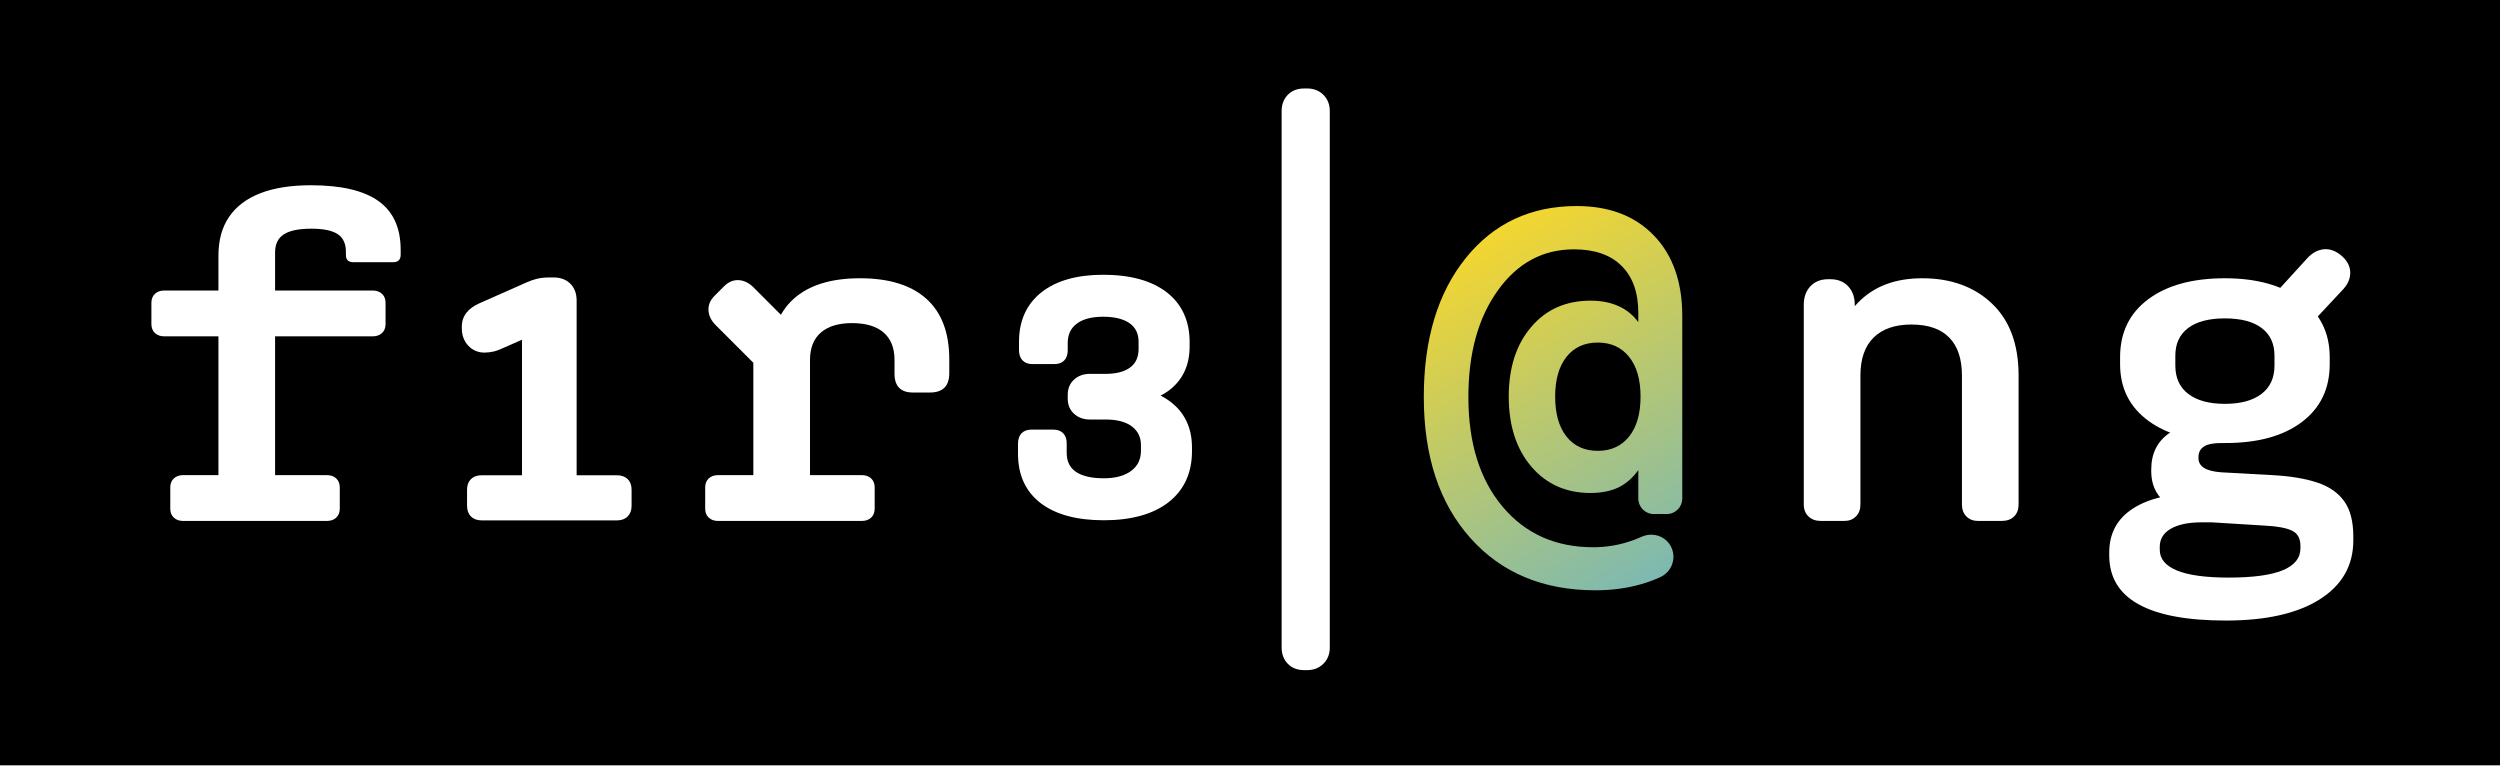
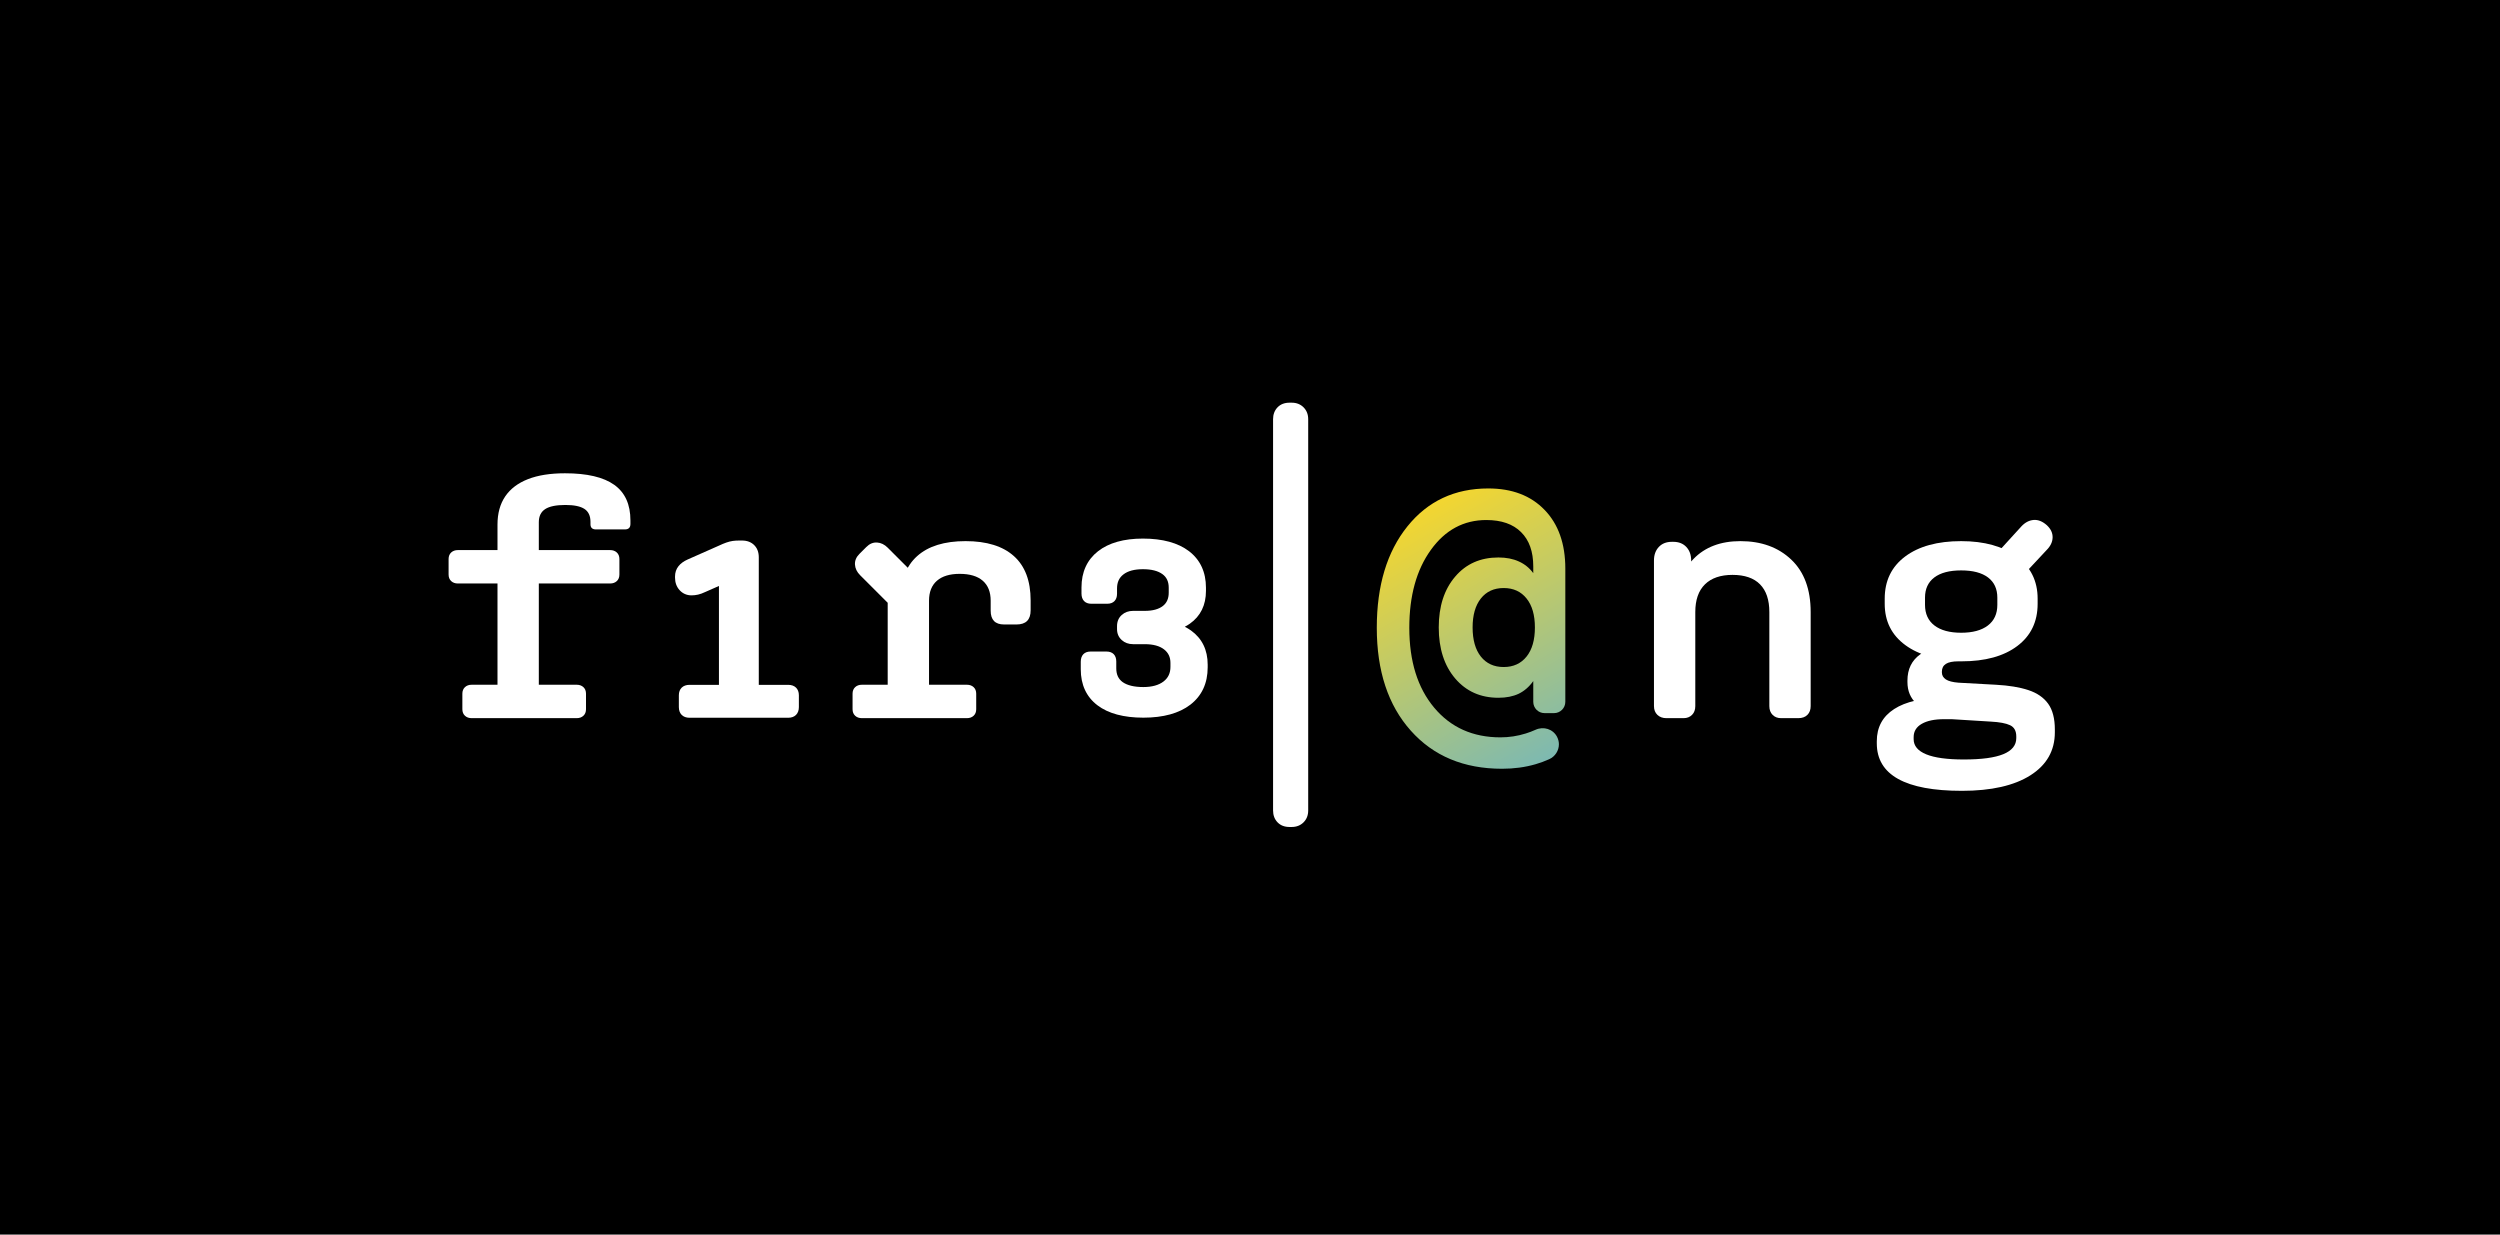
- <svg xmlns="http://www.w3.org/2000/svg" version="1.1" viewBox="0 0 529.53 162.097">
+ <svg xmlns="http://www.w3.org/2000/svg" version="1.1" viewBox="-98.184 -98.184 725.899 358.466">
+   <rect x="-98.184" y="-98.184" width="725.899" height="358.466" fill="#000000" />
  <defs>
    <linearGradient id="f1r3lang-gradient" x1="312.854" y1="50.855" x2="353.482" y2="121.225" gradientUnits="userSpaceOnUse">
      <stop offset="0" stop-color="#f3d630" />
      <stop offset="1" stop-color="#7db9b1" />
    </linearGradient>
  </defs>
-   <rect width="529.53" height="162.097" fill="#000000" />
  <path fill="url(#f1r3lang-gradient)" d="M350.311,49.882c-3.998-4.16-9.454-6.24-16.356-6.24-9.752,0-17.585,3.674-23.501,11.035-5.916,7.361-8.874,17.167-8.874,29.417,0,12.534,3.282,22.502,9.873,29.876,6.578,7.375,15.411,11.062,26.499,11.062,3.444,0,6.686-.432,9.711-1.31,1.364-.392,2.688-.878,3.971-1.459,1.769-.797,2.823-2.526,2.823-4.336,0-.729-.176-1.472-.54-2.175-1.175-2.256-3.917-3.106-6.24-2.039-.932.419-1.877.783-2.85,1.08-2.364.743-4.822,1.121-7.347,1.121-8.009,0-14.425-2.877-19.233-8.617-4.822-5.754-7.226-13.479-7.226-23.204,0-9.265,2.08-16.802,6.253-22.596,4.16-5.794,9.535-8.685,16.113-8.685,4.376,0,7.739,1.162,10.089,3.512,2.364,2.337,3.539,5.659,3.539,9.968v1.945c-1.08-1.486-2.472-2.62-4.173-3.39-1.715-.783-3.687-1.162-5.943-1.162-5.213,0-9.414,1.85-12.574,5.578-3.174,3.714-4.754,8.631-4.754,14.735,0,6.145,1.594,11.089,4.768,14.817,3.187,3.741,7.375,5.605,12.561,5.605,2.283,0,4.241-.392,5.875-1.162,1.621-.783,3.039-1.999,4.241-3.687v6.037c0,1.796,1.459,3.269,3.269,3.269h2.769c1.81,0,3.269-1.472,3.269-3.269v-38.696c0-7.185-1.999-12.872-6.01-17.032ZM345.07,92.454c-1.621,2.026-3.836,3.039-6.645,3.039s-5.024-1.013-6.632-3.039c-1.594-2.026-2.391-4.849-2.391-8.455,0-3.579.797-6.375,2.391-8.401,1.607-2.026,3.809-3.039,6.632-3.039s5.024,1.013,6.645,3.039c1.621,2.026,2.418,4.822,2.418,8.401,0,3.606-.797,6.429-2.418,8.455Z" />
  <path fill="#ffffff" d="M69.268,110.339h-30.5c-.8,0-1.45-.233-1.95-.7-.5-.465-.75-1.1-.75-1.9v-4.5c0-.8.25-1.433.75-1.9.5-.466,1.15-.7,1.95-.7h7.5v-29.4h-11.5c-.8,0-1.45-.233-1.95-.7-.5-.466-.75-1.1-.75-1.9v-4.5c0-.8.25-1.433.75-1.9.5-.465,1.15-.7,1.95-.7h11.5v-7.4c0-3.266.75-6,2.25-8.2,1.5-2.2,3.7-3.866,6.6-5,2.9-1.133,6.483-1.7,10.75-1.7,6.4,0,11.166,1.117,14.3,3.35,3.133,2.234,4.7,5.685,4.7,10.35v1c0,1.067-.534,1.6-1.6,1.6h-8.4c-1.067,0-1.6-.5-1.6-1.5v-.7c0-1.733-.585-2.983-1.75-3.75-1.167-.766-3.018-1.15-5.55-1.15-2.668,0-4.617.4-5.851,1.2-1.234.8-1.85,2.067-1.85,3.8v8.1h20.7c.8,0,1.449.234,1.949.7.5.467.75,1.1.75,1.9v4.5c0,.8-.25,1.435-.75,1.9-.5.467-1.149.7-1.949.7h-20.7v29.4h11c.8,0,1.45.234,1.95.7.5.467.75,1.1.75,1.9v4.5c0,.8-.25,1.435-.75,1.9-.5.467-1.15.7-1.95.7Z" />
  <path fill="#ffffff" d="M152.066,110.339c-.8,0-1.45-.233-1.95-.7-.5-.465-.75-1.1-.75-1.9v-4.5c0-.8.25-1.433.75-1.9.5-.466,1.15-.7,1.95-.7h7.5v-30.7l4.2,11.1-12.2-12.2c-.935-.933-1.435-1.966-1.5-3.1-.067-1.133.365-2.166,1.3-3.1l2-2c.933-.933,1.966-1.365,3.101-1.3,1.133.067,2.165.567,3.1,1.5l9.1,9.1-5.399,6.2c0-5.666,1.615-9.95,4.85-12.85,3.233-2.9,7.916-4.35,14.05-4.35s10.816,1.45,14.051,4.35c3.232,2.9,4.85,7.184,4.85,12.85v2.9c0,2.734-1.367,4.1-4.1,4.1h-3.601c-2.6,0-3.899-1.333-3.899-4v-2.9c0-2.533-.768-4.465-2.301-5.8-1.534-1.333-3.767-2-6.699-2-2.867,0-5.067.667-6.601,2-1.534,1.334-2.3,3.267-2.3,5.8v24.4h11c.8,0,1.45.234,1.95.7.5.467.75,1.1.75,1.9v4.5c0,.8-.25,1.435-.75,1.9-.5.467-1.15.7-1.95.7h-30.5Z" />
  <path fill="#ffffff" d="M281.664,137.139c0,1.4-.449,2.55-1.35,3.45s-2.05,1.35-3.45,1.35h-.6c-1.468,0-2.635-.449-3.5-1.35-.867-.9-1.3-2.05-1.3-3.45V23.539c0-1.4.433-2.55,1.3-3.45.865-.9,2.032-1.35,3.5-1.35h.6c1.4,0,2.55.45,3.45,1.35s1.35,2.05,1.35,3.45v113.6Z" />
  <path fill="#ffffff" d="M385.662,110.339c-1.066,0-1.934-.315-2.6-.95-.667-.633-1-1.482-1-2.55v-42.3c0-1.6.466-2.9,1.4-3.9.933-1,2.199-1.5,3.8-1.5h.399c1.601,0,2.866.5,3.801,1.5.933,1,1.399,2.3,1.399,3.9v13.7l-4.3.5c0-6.333,1.666-11.215,5-14.65,3.333-3.433,7.865-5.15,13.6-5.15,6.066,0,10.983,1.784,14.75,5.35,3.766,3.567,5.65,8.65,5.65,15.25v27.3c0,1.067-.317,1.917-.95,2.55-.634.635-1.517.95-2.649.95h-5c-1,0-1.817-.315-2.45-.95-.635-.633-.95-1.482-.95-2.55v-27.3c0-3.533-.9-6.216-2.7-8.05-1.8-1.833-4.467-2.75-8-2.75-3.467,0-6.134.917-8,2.75-1.867,1.834-2.8,4.517-2.8,8.05v27.3c0,1.067-.317,1.917-.95,2.55-.634.635-1.45.95-2.45.95h-5Z" />
  <path fill="#ffffff" d="M471.462,131.439c-8.2,0-14.367-1.149-18.5-3.449-4.135-2.301-6.2-5.75-6.2-10.351v-.6c0-4.067,1.683-7.183,5.05-9.35,3.365-2.166,8.183-3.25,14.45-3.25h4l.399,6.2h-4.399c-2.734,0-4.885.45-6.45,1.351-1.567.899-2.35,2.183-2.35,3.85v.6c0,1.934,1.215,3.4,3.649,4.4,2.433,1,6.083,1.5,10.95,1.5,5.133,0,8.95-.518,11.45-1.55,2.5-1.034,3.75-2.585,3.75-4.65v-.5c0-1.6-.601-2.685-1.8-3.25-1.2-.567-3.067-.917-5.601-1.05l-17.8-1.1,4-1c-3.4-.465-5.984-1.5-7.75-3.1-1.768-1.6-2.65-3.7-2.65-6.3v-.4c0-3.333,1.25-5.883,3.75-7.65,2.5-1.766,6.083-2.65,10.75-2.65l1.301,4.4c-6.935,0-12.4-1.466-16.4-4.4-4-2.933-6-6.933-6-12v-1.5c0-5.2,1.982-9.283,5.95-12.25,3.966-2.965,9.383-4.45,16.25-4.45,6.732,0,12.115,1.5,16.149,4.5,4.033,3,6.051,7.067,6.051,12.2v1.5c0,5.2-1.968,9.285-5.9,12.25-3.935,2.967-9.334,4.45-16.2,4.45h-.899c-1.668,0-2.885.25-3.65.75-.768.5-1.15,1.25-1.15,2.25v.2c0,.867.383,1.55,1.15,2.05.766.5,1.982.817,3.65.95l10.899.6c3.733.2,6.866.717,9.4,1.55,2.532.834,4.45,2.15,5.75,3.95,1.3,1.8,1.95,4.3,1.95,7.5v.8c0,5.333-2.367,9.5-7.101,12.5-4.734,3-11.367,4.5-19.899,4.5ZM471.262,85.539c3.333,0,5.915-.7,7.75-2.1,1.833-1.4,2.75-3.4,2.75-6v-2.1c0-2.533-.9-4.483-2.7-5.85-1.8-1.366-4.4-2.05-7.8-2.05s-6,.684-7.8,2.05c-1.801,1.367-2.7,3.317-2.7,5.85v2.1c0,2.6.915,4.6,2.75,6,1.833,1.4,4.415,2.1,7.75,2.1ZM496.161,54.339c1.133,1.067,1.684,2.25,1.65,3.55-.034,1.3-.617,2.518-1.75,3.65l-8.4,9-7.199-6.8,8.3-9.1c1.065-1.133,2.25-1.75,3.55-1.85,1.3-.1,2.583.417,3.85,1.55Z" />
  <path fill="#ffffff" d="M133.777,103.686v3.449c0,1.91-1.18,3.09-3.09,3.09h-28.67c-1.91,0-3.09-1.18-3.09-3.09v-3.449c0-1.86,1.18-3.02,3.09-3.02h8.55v-28.71l-3.9,1.72c-.82.39-1.53.65-2.16.79-.63.14-1.27.22-1.9.22-1.38,0-2.58-.53-3.47-1.52-.88-.97-1.32-2.2-1.32-3.64v-.3c0-1.17.34-2.18,1.01-3.02.61-.77,1.51-1.43,2.68-1.95l8.97-3.97c.87-.41,1.62-.72,2.22-.93.64-.23,1.27-.38,1.86-.47.57-.08,1.18-.12,1.83-.12h.89c1.46,0,2.65.45,3.53,1.33.88.88,1.33,2.07,1.33,3.53v37.04h8.55c1.91,0,3.09,1.16,3.09,3.02Z" />
  <path fill="#ffffff" d="M252.477,94.798v.78c0,4.63-1.7,8.28-5.03,10.85-3.25,2.5-7.84,3.77-13.65,3.77-5.7,0-10.19-1.21-13.32-3.59-3.22-2.45-4.85-5.97-4.85-10.46v-2.2c0-1.85,1.05-2.95,2.81-2.95h4.69c1.76,0,2.81,1.07,2.81,2.87v2c0,1.8.61,3.1,1.85,4,1.33.95,3.36,1.44,6.01,1.44,2.51,0,4.48-.55,5.88-1.63,1.34-1.04,1.99-2.43,1.99-4.24v-1.14c0-1.67-.61-2.95-1.85-3.92-1.3-1.01-3.18-1.52-5.59-1.52h-3.41c-1.3,0-2.41-.4-3.29-1.19-.91-.82-1.37-1.89-1.37-3.19v-.85c0-1.34.46-2.44,1.37-3.25.88-.79,1.99-1.19,3.29-1.19h3.41c2.27,0,4.03-.48,5.24-1.42,1.14-.89,1.7-2.16,1.7-3.88v-1.43c0-1.75-.6-3.04-1.82-3.93-1.31-.96-3.22-1.44-5.69-1.44-2.45,0-4.36.51-5.66,1.53-1.24.96-1.84,2.29-1.84,4.06v1.56c0,1.8-1.05,2.88-2.81,2.88h-4.7c-1.76,0-2.81-1.1-2.81-2.95v-1.78c0-4.48,1.62-8.02,4.81-10.52,3.11-2.43,7.49-3.67,13.01-3.67,5.71,0,10.21,1.23,13.4,3.66,3.26,2.5,4.92,6.07,4.92,10.6v.93c0,4.13-1.57,7.33-4.67,9.52-.46.32-.95.62-1.47.89.64.33,1.24.69,1.8,1.09,3.21,2.31,4.84,5.64,4.84,9.91Z" />
</svg>
